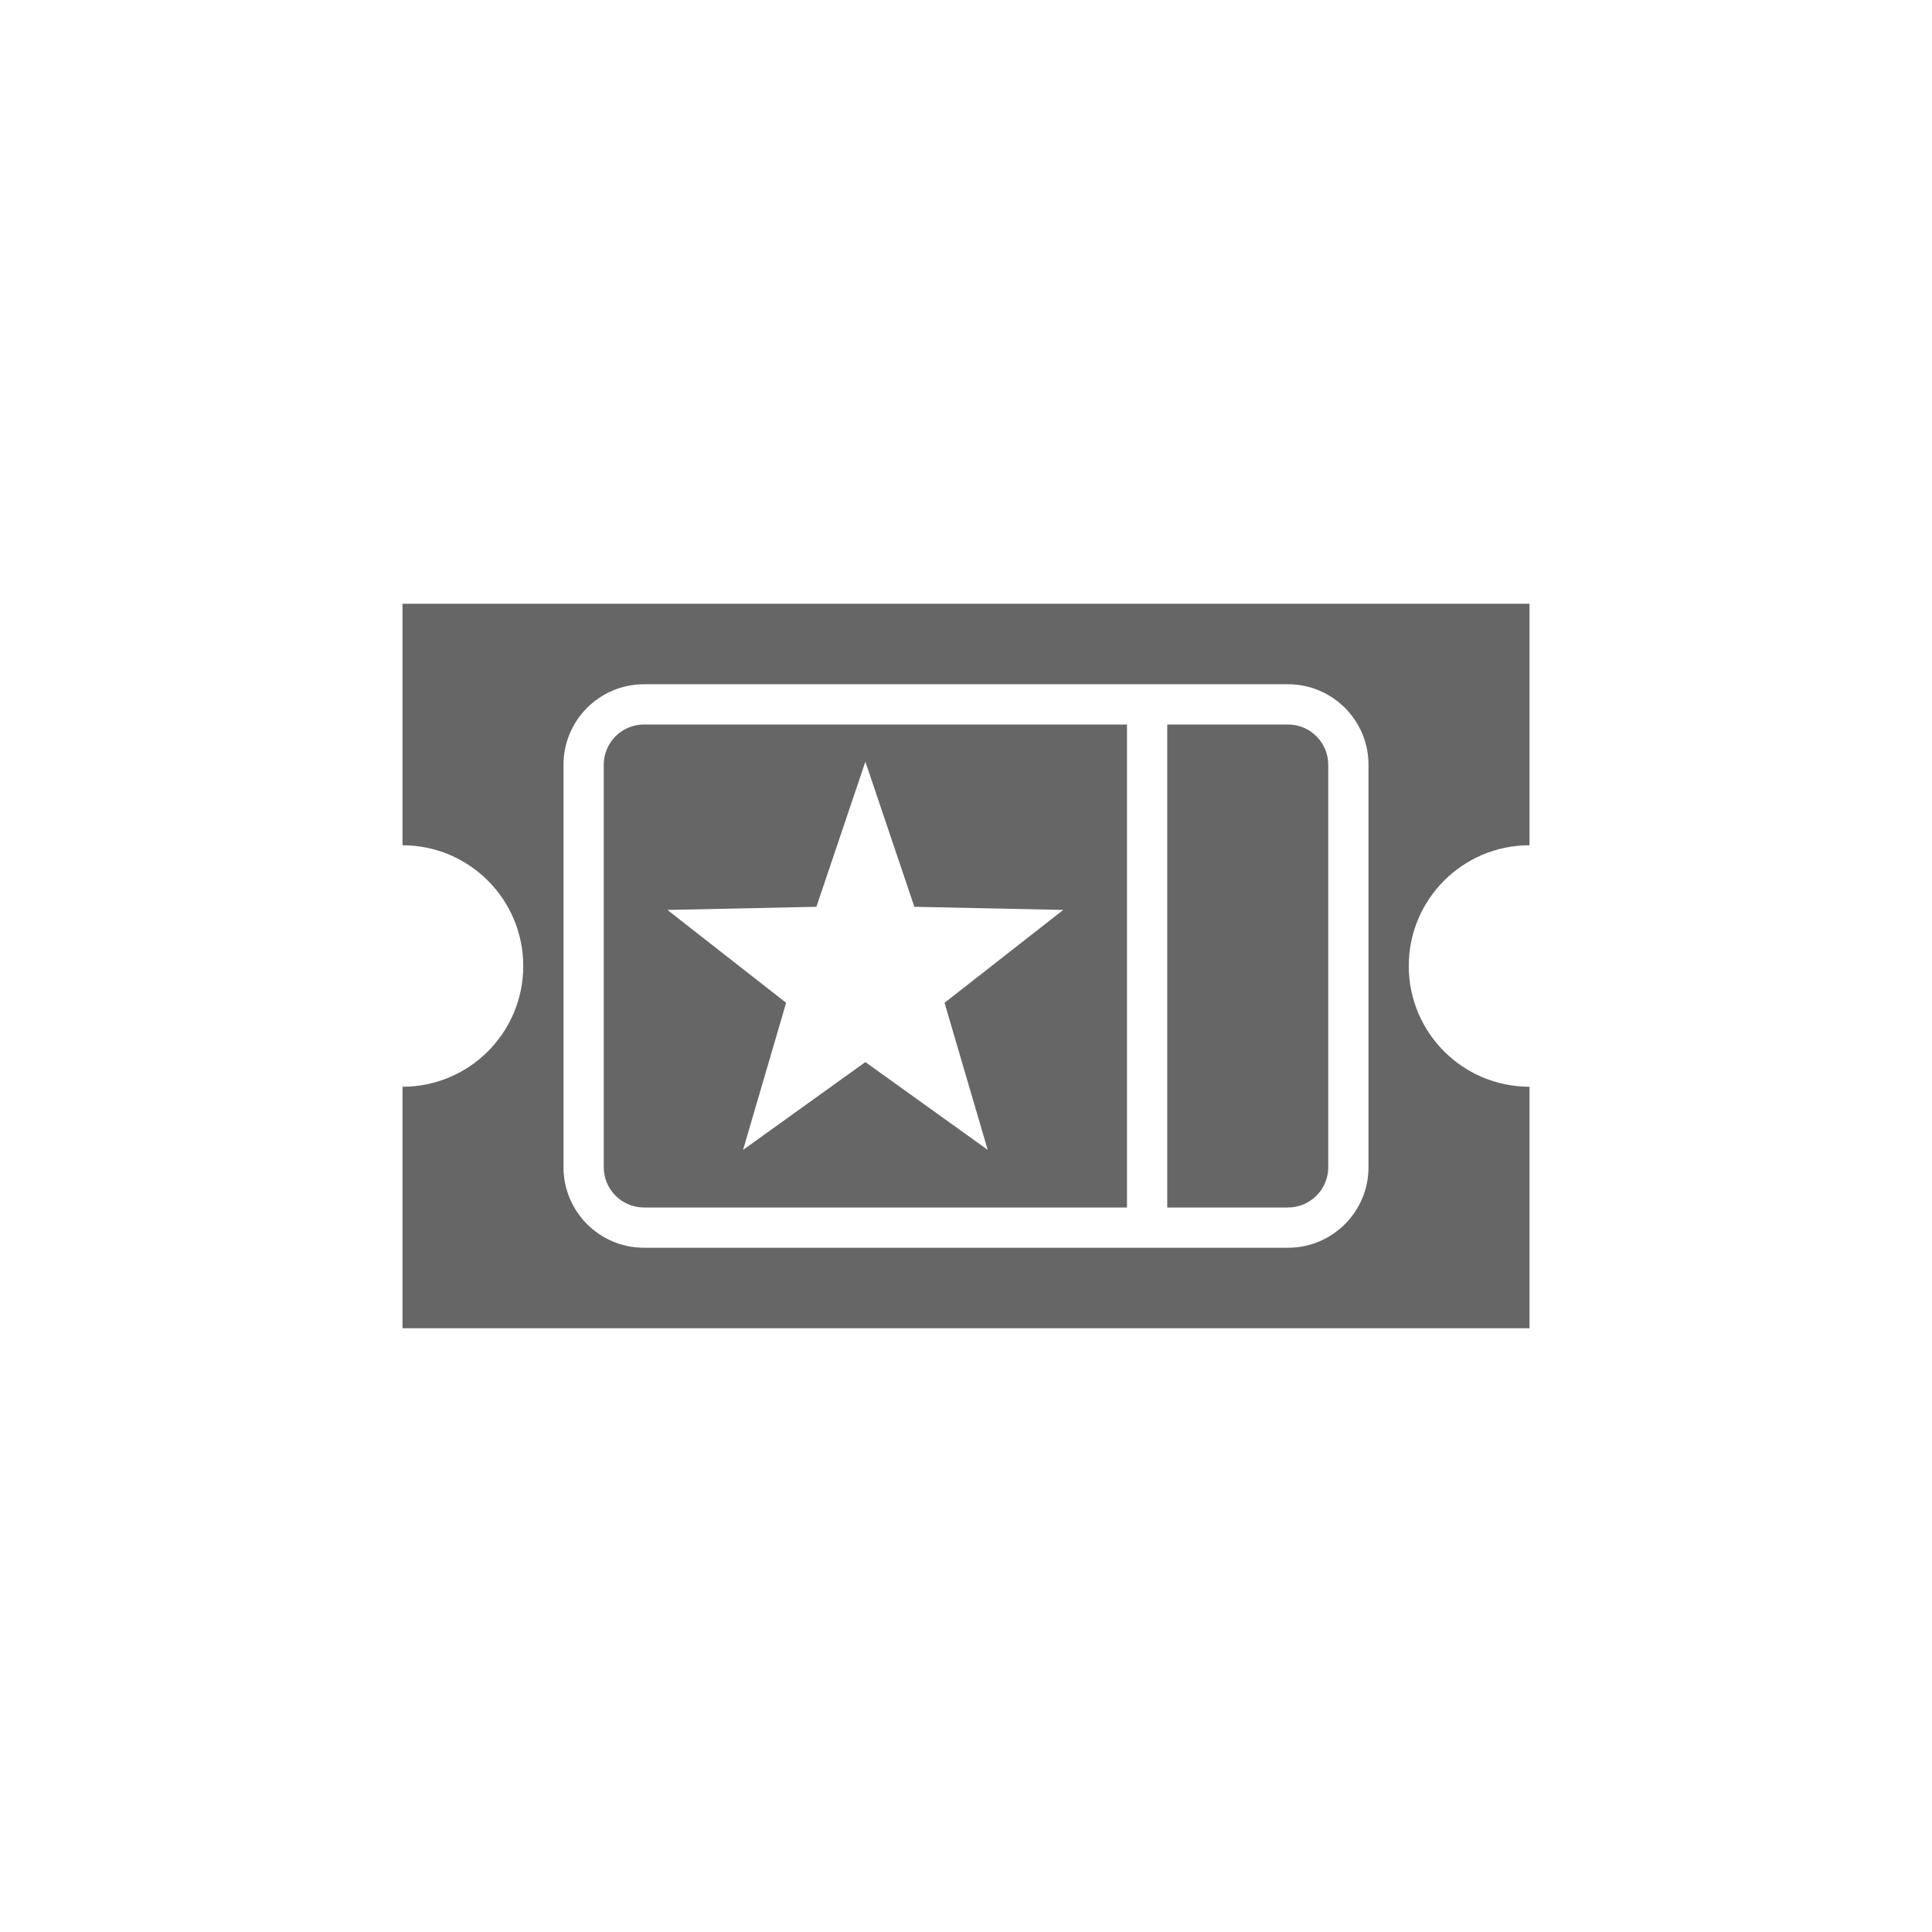
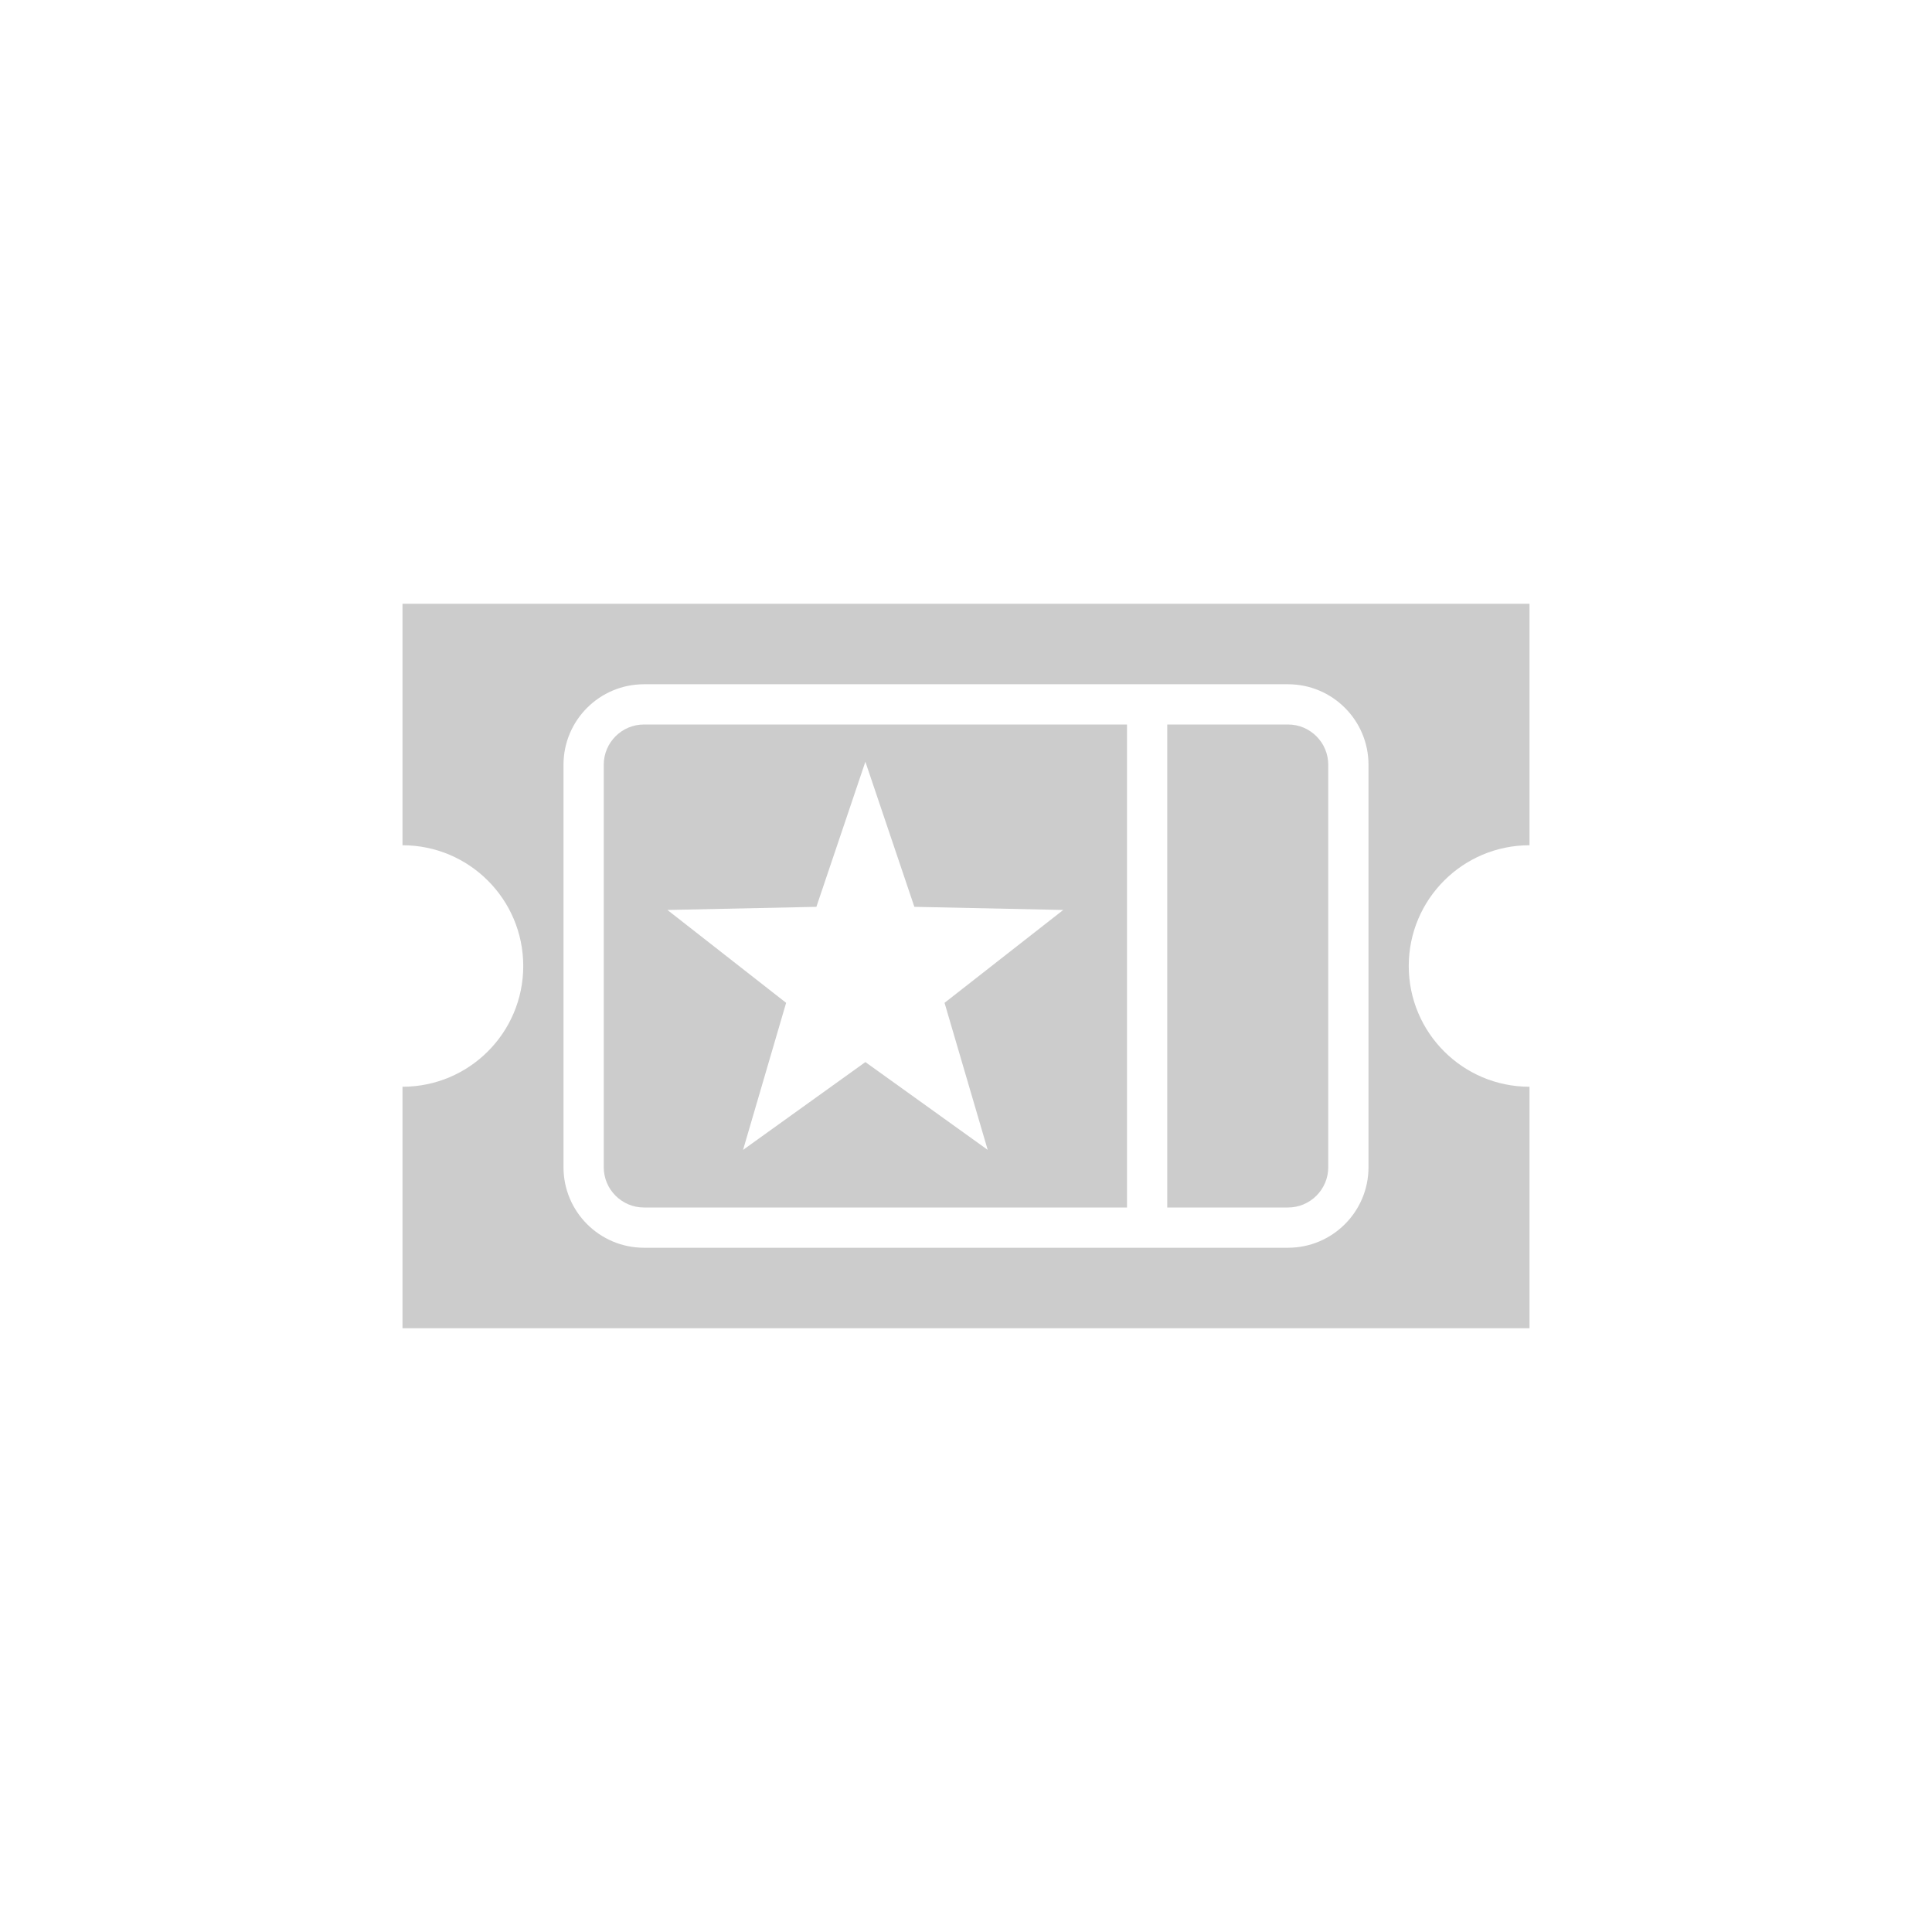
- <svg xmlns="http://www.w3.org/2000/svg" version="1.1" x="0px" y="0px" width="48px" height="48px" viewBox="0 0 48 48" enable-background="new 0 0 48 48" xml:space="preserve">
-   <g id="Layer_1" display="none">
-     <g>
-       <path d="M31,15v15c0,2.42-1.463,7-7,7c-5.534,0-7-4.58-7-7V16c0-0.126,0.018-1.269,0.607-2.447C18.429,11.907,19.99,11,22,11    c2.012,0,3.575,0.906,4.395,2.552C26.982,14.729,27,15.872,27,16l0,0v13c0,1.207-0.797,3-3,3c-2.199,0-3-1.793-3-3v-9    c0-0.552,0.449-1,1-1c0.553,0,1,0.448,1,1v9c0.012,0.449,0.195,1,1,1c0.807,0,0.99-0.551,1-1.012V16c-0.004-0.496-0.176-3-3-3    c-1.266,0-2.117,0.474-2.605,1.448C19.017,15.203,19,15.993,19,16v14c0.004,0.508,0.178,5,5,5c4.946,0,5-4.797,5-5V15    c0-0.552,0.449-1,1-1C30.553,14,31,14.448,31,15L31,15z" />
+ <svg xmlns="http://www.w3.org/2000/svg" version="1.1" id="Layer_1" x="0px" y="0px" width="48px" height="48px" viewBox="0 0 48 48" enable-background="new 0 0 48 48" xml:space="preserve">
+   <g id="Layer_1_1_" display="none">
+     <g display="inline">
+       <path d="M31,15v15c0,2.42-1.463,7-7,7c-5.534,0-7-4.58-7-7V16c0-0.126,0.018-1.269,0.607-2.447C18.429,11.907,19.99,11,22,11    c2.012,0,3.575,0.906,4.395,2.552C26.982,14.729,27,15.872,27,16l0,0v13c0,1.207-0.797,3-3,3c-2.199,0-3-1.793-3-3v-9    c0-0.552,0.449-1,1-1c0.553,0,1,0.448,1,1v9c0.012,0.449,0.195,1,1,1c0.807,0,0.99-0.551,1-1.012V16c-0.004-0.496-0.176-3-3-3    c-1.266,0-2.117,0.474-2.605,1.448C19.017,15.203,19,15.993,19,16v14c0.004,0.508,0.178,5,5,5c4.945,0,5-4.797,5-5V15    c0-0.552,0.449-1,1-1C30.553,14,31,14.448,31,15L31,15z" />
    </g>
  </g>
  <g id="Layer_2" display="none">
-     <path display="inline" fill="#666666" d="M32,13H16c-1.657,0-3,1.343-3,3v16c0,1.658,1.343,3,3,3h16c1.656,0,3-1.342,3-3V16   C35,14.343,33.656,13,32,13z M31.613,24.161C29.982,30.779,19.035,33.584,14,26.717c1.93,1.84,5.29,2.002,7.418-0.201   c-1.248,0.186-2.16-1.043-0.623-1.706c-1.381,0.152-2.148-0.583-2.461-1.208c0.32-0.337,0.68-0.494,1.369-0.543   c-1.51-0.355-2.069-1.096-2.241-1.993c0.421-0.1,0.946-0.185,1.229-0.146c-1.32-0.694-1.781-1.735-1.708-2.517   c2.364,0.879,3.872,1.584,5.129,2.26c0.447,0.239,0.952,0.671,1.516,1.219c0.721-1.902,1.607-3.865,3.128-4.839   c-0.023,0.224-0.141,0.427-0.297,0.597c0.432-0.392,0.992-0.663,1.562-0.741c-0.064,0.429-0.682,0.669-1.055,0.808   c0.285-0.086,1.779-0.753,1.945-0.374c0.189,0.432-1.033,0.635-1.242,0.707c-0.158,0.054-0.312,0.111-0.467,0.173   c1.896-0.187,3.711,1.38,4.238,3.322c0.039,0.144,0.076,0.295,0.113,0.461c0.691,0.258,1.951-0.014,2.357-0.265   c-0.293,0.695-1.055,1.206-2.18,1.3c0.541,0.223,1.562,0.351,2.266,0.23C33.553,23.736,32.834,24.169,31.613,24.161z" />
+     <path display="inline" fill="#666666" d="M32,13H16c-1.657,0-3,1.343-3,3v16c0,1.658,1.343,3,3,3h16c1.656,0,3-1.342,3-3V16   C35,14.343,33.656,13,32,13z M31.613,24.161C29.982,30.779,19.035,33.584,14,26.717c1.93,1.84,5.29,2.002,7.418-0.201   c-1.248,0.187-2.16-1.043-0.623-1.705c-1.381,0.151-2.148-0.583-2.461-1.208c0.32-0.337,0.68-0.494,1.369-0.543   c-1.51-0.355-2.069-1.096-2.241-1.993c0.421-0.1,0.946-0.185,1.229-0.146c-1.32-0.694-1.781-1.735-1.708-2.517   c2.364,0.879,3.872,1.584,5.129,2.26c0.447,0.239,0.952,0.671,1.516,1.219c0.721-1.902,1.606-3.865,3.128-4.839   c-0.023,0.224-0.141,0.427-0.297,0.597c0.432-0.392,0.992-0.663,1.562-0.741c-0.064,0.429-0.683,0.669-1.056,0.808   c0.285-0.086,1.779-0.753,1.945-0.374c0.188,0.432-1.033,0.635-1.242,0.707c-0.158,0.054-0.312,0.111-0.467,0.173   c1.896-0.187,3.711,1.38,4.237,3.322c0.039,0.144,0.076,0.295,0.113,0.461c0.691,0.258,1.951-0.014,2.357-0.265   c-0.293,0.695-1.055,1.206-2.18,1.3c0.541,0.223,1.562,0.351,2.266,0.229C33.553,23.736,32.834,24.169,31.613,24.161z" />
    <rect display="inline" fill="none" width="48" height="48" />
  </g>
  <g id="Layer_3" display="none">
    <g display="inline">
      <g>
-         <path fill-rule="evenodd" clip-rule="evenodd" fill="#666666" d="M16.883,25c-1.103,0-2,0.898-2,2c0,1.104,0.897,2,2,2     c1.103,0,2-0.896,2-2C18.883,25.898,17.986,25,16.883,25z" />
-         <path fill-rule="evenodd" clip-rule="evenodd" fill="#666666" d="M38.436,21.224l-3.105,1.553     c-0.094,0.048-0.178,0.13-0.25,0.224h-3.197v-1c0-0.55-0.449-1-1-1h-5.457l2.221-3h5.236c1.1,0,2-0.9,2-2s-0.9-2-2-2h-7     c-1.1,0-2,0.9-2,2c0,0.875,0.574,1.615,1.361,1.885L22.939,21h-9.228l-1.655-1.656l-3.829,3.828l2.656,2.656V30     c0,0.551,0.318,1.318,0.707,1.707l1.586,1.586C13.565,33.682,14.334,34,14.883,34h16c0.551,0,1-0.449,1-1v-1h3.197     c0.072,0.094,0.156,0.176,0.25,0.225l3.105,1.553c0.246,0.123,0.447-0.002,0.447-0.277v-12     C38.883,21.225,38.682,21.101,38.436,21.224z M16.883,30c-1.656,0-3-1.342-3-3c0-1.656,1.344-3,3-3c1.658,0,3,1.343,3,3     C19.883,28.658,18.541,30,16.883,30z" />
+         <path fill="#666666" d="M16.883,25c-1.103,0-2,0.898-2,2c0,1.104,0.897,2,2,2c1.103,0,2-0.896,2-2     C18.883,25.898,17.986,25,16.883,25z" />
+         <path fill="#666666" d="M38.436,21.224l-3.104,1.553c-0.095,0.048-0.179,0.13-0.25,0.224h-3.197v-1c0-0.55-0.448-1-1-1h-5.457     l2.222-3h5.235c1.101,0,2-0.9,2-2s-0.899-2-2-2h-7c-1.1,0-2,0.9-2,2c0,0.875,0.574,1.615,1.361,1.885L22.939,21h-9.228     l-1.655-1.656l-3.829,3.828l2.656,2.656V30c0,0.551,0.318,1.318,0.707,1.707l1.586,1.586C13.565,33.682,14.334,34,14.883,34h16     c0.551,0,1-0.449,1-1v-1h3.197c0.072,0.094,0.156,0.176,0.25,0.225l3.105,1.553c0.246,0.123,0.446-0.002,0.446-0.276v-12     C38.883,21.225,38.682,21.101,38.436,21.224z M16.883,30c-1.656,0-3-1.342-3-3c0-1.656,1.344-3,3-3c1.658,0,3,1.343,3,3     C19.883,28.658,18.541,30,16.883,30z" />
      </g>
-       <path fill-rule="evenodd" clip-rule="evenodd" fill="#666666" d="M11.325,18.442c0.277,0.276,0.277,0.724,0,1l-3,3    c-0.275,0.276-0.723,0.276-1,0l0,0c-0.275-0.276-0.275-0.724,0-1l3-3C10.602,18.166,11.049,18.166,11.325,18.442L11.325,18.442z" />
-       <path fill-rule="evenodd" clip-rule="evenodd" fill="#666666" d="M40.883,33.5c0,0.275-0.225,0.5-0.5,0.5l0,0    c-0.275,0-0.5-0.225-0.5-0.5v-12c0-0.275,0.225-0.5,0.5-0.5l0,0c0.275,0,0.5,0.225,0.5,0.5V33.5z" />
+       <path fill="#666666" d="M11.325,18.442c0.277,0.276,0.277,0.724,0,1l-3,3c-0.275,0.276-0.723,0.276-1,0l0,0    c-0.275-0.276-0.275-0.724,0-1l3-3C10.602,18.166,11.049,18.166,11.325,18.442L11.325,18.442z" />
+       <path fill="#666666" d="M40.883,33.5c0,0.275-0.225,0.5-0.5,0.5l0,0c-0.275,0-0.5-0.225-0.5-0.5v-12c0-0.275,0.225-0.5,0.5-0.5    l0,0c0.275,0,0.5,0.225,0.5,0.5V33.5z" />
    </g>
    <rect display="inline" fill="none" width="48" height="48" />
  </g>
-   <g id="Layer_4">
-     <g>
-       <path fill="#666666" d="M35,24c0-1.656,1.342-3,3-3v-6H10v6c1.657,0,3,1.344,3,3c0,1.657-1.343,3-3,3v6h28v-6    C36.342,27,35,25.656,35,24z M34,29c0,1.104-0.896,2-2,2H16c-1.104,0-2-0.896-2-2V19c0-1.104,0.896-2,2-2h16c1.104,0,2,0.896,2,2    V29z" />
-       <path fill="#666666" d="M32,18h-3v12h3c0.551,0,1-0.449,1-1V19C33,18.448,32.551,18,32,18z" />
-       <path fill="#666666" d="M16,18c-0.552,0-1,0.448-1,1v10c0,0.551,0.448,1,1,1h12V18H16z M24.539,28.568L21.5,26.387l-3.039,2.182    l1.07-3.655l-2.949-2.307l3.701-0.078l1.217-3.605l1.217,3.605l3.699,0.078l-2.949,2.307L24.539,28.568z" />
-     </g>
-     <rect fill="none" width="48" height="48" />
+   <g>
+     <path fill="#CCCCCC" d="M35,24c0-1.656,1.342-3,3-3v-6H10v6c1.657,0,3,1.344,3,3c0,1.657-1.343,3-3,3v6h28v-6   C36.342,27,35,25.656,35,24z M34,29c0,1.104-0.896,2-2,2H16c-1.104,0-2-0.896-2-2V19c0-1.104,0.896-2,2-2h16c1.104,0,2,0.896,2,2   V29z" />
+     <path fill="#CCCCCC" d="M32,18h-3v12h3c0.551,0,1-0.449,1-1V19C33,18.448,32.551,18,32,18z" />
+     <path fill="#CCCCCC" d="M16,18c-0.552,0-1,0.448-1,1v10c0,0.551,0.448,1,1,1h12V18H16z M24.539,28.568L21.5,26.387l-3.039,2.182   l1.07-3.654l-2.949-2.307l3.701-0.078l1.217-3.605l1.217,3.605l3.699,0.078l-2.949,2.307L24.539,28.568z" />
  </g>
+   <rect fill="none" width="48" height="48" />
  <g id="Layer_5" display="none">
    <g display="inline">
      <g>
-         <path fill="#666666" d="M23.895,28.859c-0.396,0-0.777-0.158-1.061-0.439l-3.766-3.767c-0.586-0.586-0.586-1.535,0-2.121     s1.535-0.586,2.121,0l2.479,2.476l6.422-9.546c0.463-0.688,1.395-0.869,2.082-0.407s0.869,1.395,0.408,2.082l-7.441,11.059     c-0.25,0.373-0.652,0.613-1.1,0.656C23.99,28.855,23.943,28.859,23.895,28.859L23.895,28.859z" />
+         <path fill="#666666" d="M23.895,28.859c-0.396,0-0.777-0.158-1.061-0.439l-3.766-3.768c-0.586-0.585-0.586-1.534,0-2.12     s1.535-0.586,2.121,0l2.479,2.476l6.422-9.546c0.463-0.688,1.395-0.869,2.082-0.407c0.688,0.462,0.869,1.395,0.408,2.082     l-7.441,11.06c-0.25,0.372-0.652,0.612-1.1,0.655C23.99,28.855,23.943,28.859,23.895,28.859L23.895,28.859z" />
      </g>
-       <path fill="#666666" d="M29.164,25.764v4.438c0,0.553-0.447,1-1,1h-10c-0.551,0-1-0.447-1-1v-10c0-0.552,0.448-1,1-1h6.963    l1.332-2h-8.295c-1.654,0-3,1.346-3,3v10c0,1.654,1.346,3,3,3h10c1.654,0,3-1.346,3-3v-7.438L29.164,25.764z" />
+       <path fill="#666666" d="M29.164,25.764v4.438c0,0.553-0.447,1-1,1h-10c-0.551,0-1-0.447-1-1v-10c0-0.552,0.448-1,1-1h6.963    l1.332-2h-8.295c-1.654,0-3,1.346-3,3v10c0,1.653,1.346,3,3,3h10c1.654,0,3-1.347,3-3v-7.438L29.164,25.764z" />
    </g>
    <rect display="inline" fill="none" width="48" height="48" />
  </g>
  <g id="Layer_6" display="none">
    <g display="inline">
-       <path fill="#666666" d="M35.08,22.152h-1.107c-0.508,0-1.047-0.396-1.197-0.882l-0.637-1.546    c-0.238-0.446-0.141-1.107,0.217-1.466l0.787-0.785c0.359-0.36,0.359-0.947,0-1.307l-1.309-1.306    c-0.357-0.358-0.945-0.358-1.305,0l-0.787,0.786c-0.357,0.358-1.02,0.456-1.467,0.216l-1.545-0.635    c-0.484-0.15-0.883-0.689-0.883-1.197v-1.108c0-0.507-0.416-0.924-0.923-0.924h-1.846c-0.508,0-0.924,0.417-0.924,0.924v1.108    c0,0.508-0.396,1.047-0.881,1.197l-1.545,0.635c-0.449,0.241-1.107,0.144-1.467-0.216l-0.788-0.786    c-0.359-0.358-0.945-0.358-1.305,0l-1.305,1.306c-0.361,0.358-0.361,0.946,0,1.306l0.783,0.786    c0.359,0.358,0.459,1.02,0.217,1.466l-0.635,1.547c-0.152,0.485-0.689,0.882-1.197,0.882l-1.109-0.001    c-0.508,0-0.924,0.416-0.924,0.924v1.846c0,0.508,0.416,0.924,0.924,0.924h1.109c0.508,0,1.045,0.398,1.195,0.883l0.637,1.545    c0.241,0.447,0.143,1.109-0.217,1.467l-0.785,0.785c-0.359,0.359-0.359,0.947,0,1.307l1.307,1.307    c0.359,0.359,0.945,0.359,1.305,0l0.788-0.785c0.357-0.359,1.018-0.457,1.463-0.215l1.549,0.637    c0.484,0.15,0.881,0.688,0.881,1.195v1.105c0,0.508,0.416,0.924,0.924,0.924h1.846c0.507,0,0.923-0.416,0.923-0.924v-1.105    c0-0.508,0.398-1.045,0.883-1.195l1.549-0.637c0.447-0.242,1.107-0.145,1.467,0.215l0.783,0.785c0.359,0.359,0.947,0.359,1.305,0    l1.309-1.307c0.359-0.359,0.359-0.947,0-1.307l-0.787-0.785c-0.357-0.357-0.455-1.02-0.217-1.467l0.637-1.545    c0.15-0.484,0.691-0.883,1.197-0.883h1.107c0.508,0,0.922-0.414,0.922-0.922v-1.848C36.002,22.568,35.588,22.152,35.08,22.152z     M28.621,23.998c0,2.549-2.068,4.615-4.617,4.615c-2.551,0-4.617-2.066-4.617-4.615s2.066-4.615,4.617-4.615    C26.553,19.383,28.621,21.449,28.621,23.998z" />
+       <path fill="#666666" d="M35.08,22.152h-1.107c-0.508,0-1.047-0.396-1.197-0.882l-0.637-1.546    c-0.238-0.446-0.141-1.107,0.217-1.466l0.787-0.785c0.359-0.36,0.359-0.947,0-1.307l-1.309-1.306    c-0.357-0.358-0.945-0.358-1.305,0l-0.787,0.786c-0.357,0.358-1.02,0.456-1.467,0.216l-1.545-0.635    c-0.484-0.15-0.883-0.689-0.883-1.197v-1.108c0-0.507-0.416-0.924-0.924-0.924h-1.846c-0.508,0-0.924,0.417-0.924,0.924v1.108    c0,0.508-0.396,1.047-0.881,1.197l-1.545,0.635c-0.449,0.241-1.107,0.144-1.467-0.216l-0.788-0.786    c-0.359-0.358-0.945-0.358-1.305,0l-1.305,1.306c-0.361,0.358-0.361,0.946,0,1.306l0.783,0.786    c0.359,0.358,0.459,1.02,0.217,1.466l-0.635,1.547c-0.152,0.485-0.689,0.882-1.197,0.882l-1.109-0.001    c-0.508,0-0.924,0.416-0.924,0.924v1.846c0,0.508,0.416,0.924,0.924,0.924h1.109c0.508,0,1.045,0.398,1.195,0.883l0.637,1.545    c0.241,0.447,0.143,1.109-0.217,1.468l-0.785,0.784c-0.359,0.359-0.359,0.947,0,1.308l1.307,1.308    c0.359,0.358,0.945,0.358,1.305,0l0.788-0.785c0.357-0.359,1.018-0.457,1.463-0.215l1.549,0.637    c0.484,0.149,0.881,0.688,0.881,1.195v1.104c0,0.508,0.416,0.924,0.924,0.924h1.846c0.508,0,0.924-0.416,0.924-0.924v-1.104    c0-0.509,0.397-1.046,0.883-1.195l1.549-0.637c0.447-0.242,1.106-0.146,1.467,0.215l0.783,0.785c0.359,0.358,0.947,0.358,1.305,0    l1.309-1.308c0.359-0.358,0.359-0.947,0-1.308l-0.787-0.784c-0.356-0.357-0.455-1.021-0.217-1.468l0.637-1.545    c0.15-0.483,0.691-0.883,1.197-0.883h1.107c0.508,0,0.922-0.414,0.922-0.922v-1.848C36.002,22.568,35.588,22.152,35.08,22.152z     M28.621,23.998c0,2.549-2.068,4.615-4.617,4.615c-2.551,0-4.617-2.066-4.617-4.615s2.066-4.615,4.617-4.615    C26.553,19.383,28.621,21.449,28.621,23.998z" />
    </g>
    <rect display="inline" fill="none" width="48" height="48" />
  </g>
  <g id="Layer_7" display="none">
    <g display="inline">
-       <path fill="#666666" d="M34.001,18h-8.514l3.359-4.03c0.053,0.009,0.1,0.03,0.154,0.03c0.553,0,1-0.447,1-1c0-0.551-0.447-1-1-1    c-0.551,0-1,0.448-1,1c0,0.12,0.029,0.232,0.07,0.339L24.185,18h-0.365l-3.885-4.661c0.037-0.106,0.066-0.219,0.066-0.339    c0-0.551-0.447-1-1-1C18.45,12,18,12.449,18,13c0,0.553,0.45,1,1.001,1c0.057,0,0.104-0.021,0.156-0.03L22.517,18H14    c-1.103,0-2,0.896-2,2v14c0,1.104,0.897,2,2,2h20.001c1.105,0,2-0.896,2-2V20C36.001,18.896,35.106,18,34.001,18z M30.001,32    c0,1.104-0.895,2-2,2H16c-1.103,0-2-0.896-2-2V22c0-1.104,0.897-2,2-2h12.001c1.105,0,2,0.896,2,2V32z M33.001,29    c-1.104,0-2-0.896-2-2c0-1.104,0.896-2,2-2c1.105,0,2,0.896,2,2C35.001,28.104,34.106,29,33.001,29z M33.001,24.001    c-1.104,0-2-0.896-2-2c0-1.105,0.896-2,2-2c1.105,0,2,0.895,2,2C35.001,23.104,34.106,24.001,33.001,24.001z" />
+       <path fill="#666666" d="M34.001,18h-8.515l3.359-4.03C28.898,13.979,28.945,14,29,14c0.553,0,1-0.447,1-1c0-0.551-0.447-1-1-1    c-0.551,0-1,0.448-1,1c0,0.12,0.029,0.232,0.07,0.339L24.185,18H23.82l-3.885-4.661c0.037-0.106,0.066-0.219,0.066-0.339    c0-0.551-0.447-1-1-1C18.45,12,18,12.449,18,13c0,0.553,0.45,1,1.001,1c0.057,0,0.104-0.021,0.156-0.03l3.36,4.03H14    c-1.103,0-2,0.896-2,2v14c0,1.104,0.897,2,2,2h20.001c1.104,0,2-0.896,2-2V20C36.001,18.896,35.105,18,34.001,18z M30.001,32    c0,1.104-0.896,2-2,2H16c-1.103,0-2-0.896-2-2V22c0-1.104,0.897-2,2-2h12.001c1.104,0,2,0.896,2,2V32z M33.001,29    c-1.104,0-2-0.896-2-2s0.896-2,2-2s2,0.896,2,2S34.105,29,33.001,29z M33.001,24.001c-1.104,0-2-0.896-2-2c0-1.105,0.896-2,2-2    s2,0.895,2,2C35.001,23.104,34.105,24.001,33.001,24.001z" />
    </g>
    <rect display="inline" fill="none" width="48" height="48" />
  </g>
  <g id="Layer_8" display="none">
    <g display="inline">
-       <path fill="#666666" d="M33.999,11H14c-1.104,0-2,0.896-2,2v18c0,1.104,0.896,2,2,2h5.999l4,4l4-4h6c1.105,0,2-0.896,2-2V13    C35.999,11.895,35.104,11,33.999,11z M23.792,14c2.008,0,3.635,1.627,3.635,3.637c0,2.008-1.627,3.637-3.635,3.637    c-2.01,0-3.637-1.629-3.637-3.637C20.155,15.626,21.782,14,23.792,14z M28.856,30H18.726c0,0-1.479-7.274,5.066-7.274    C30.337,22.726,28.856,30,28.856,30z" />
+       <path fill="#666666" d="M33.999,11H14c-1.104,0-2,0.896-2,2v18c0,1.104,0.896,2,2,2h5.999l4,4l4-4h6c1.104,0,2-0.896,2-2V13    C35.999,11.895,35.104,11,33.999,11z M23.792,14c2.008,0,3.635,1.627,3.635,3.637c0,2.008-1.627,3.637-3.635,3.637    c-2.01,0-3.637-1.629-3.637-3.637C20.155,15.626,21.782,14,23.792,14z M28.855,30H18.726c0,0-1.479-7.274,5.066-7.274    S28.855,30,28.855,30z" />
    </g>
    <rect display="inline" fill="none" width="48" height="48" />
  </g>
  <g id="Layer_9" display="none">
    <rect display="inline" fill="none" width="48" height="48" />
  </g>
</svg>
